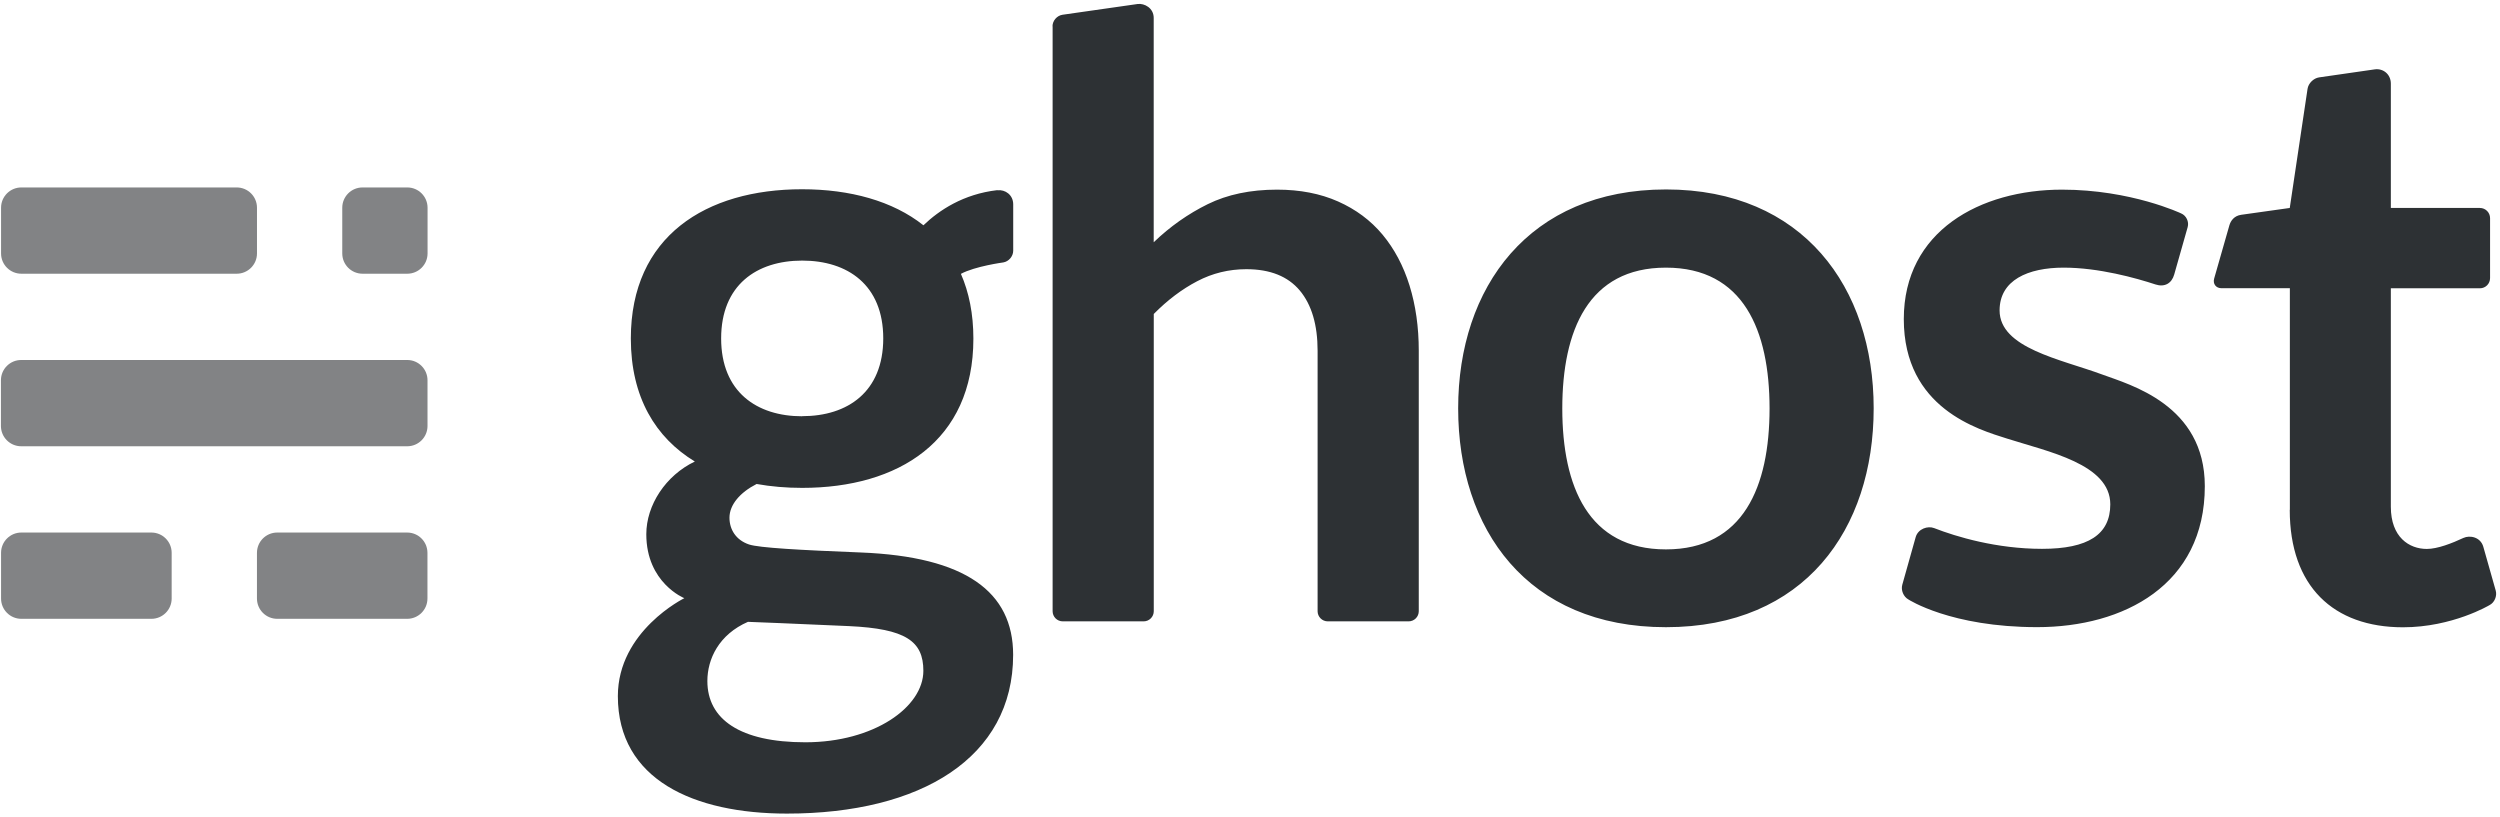
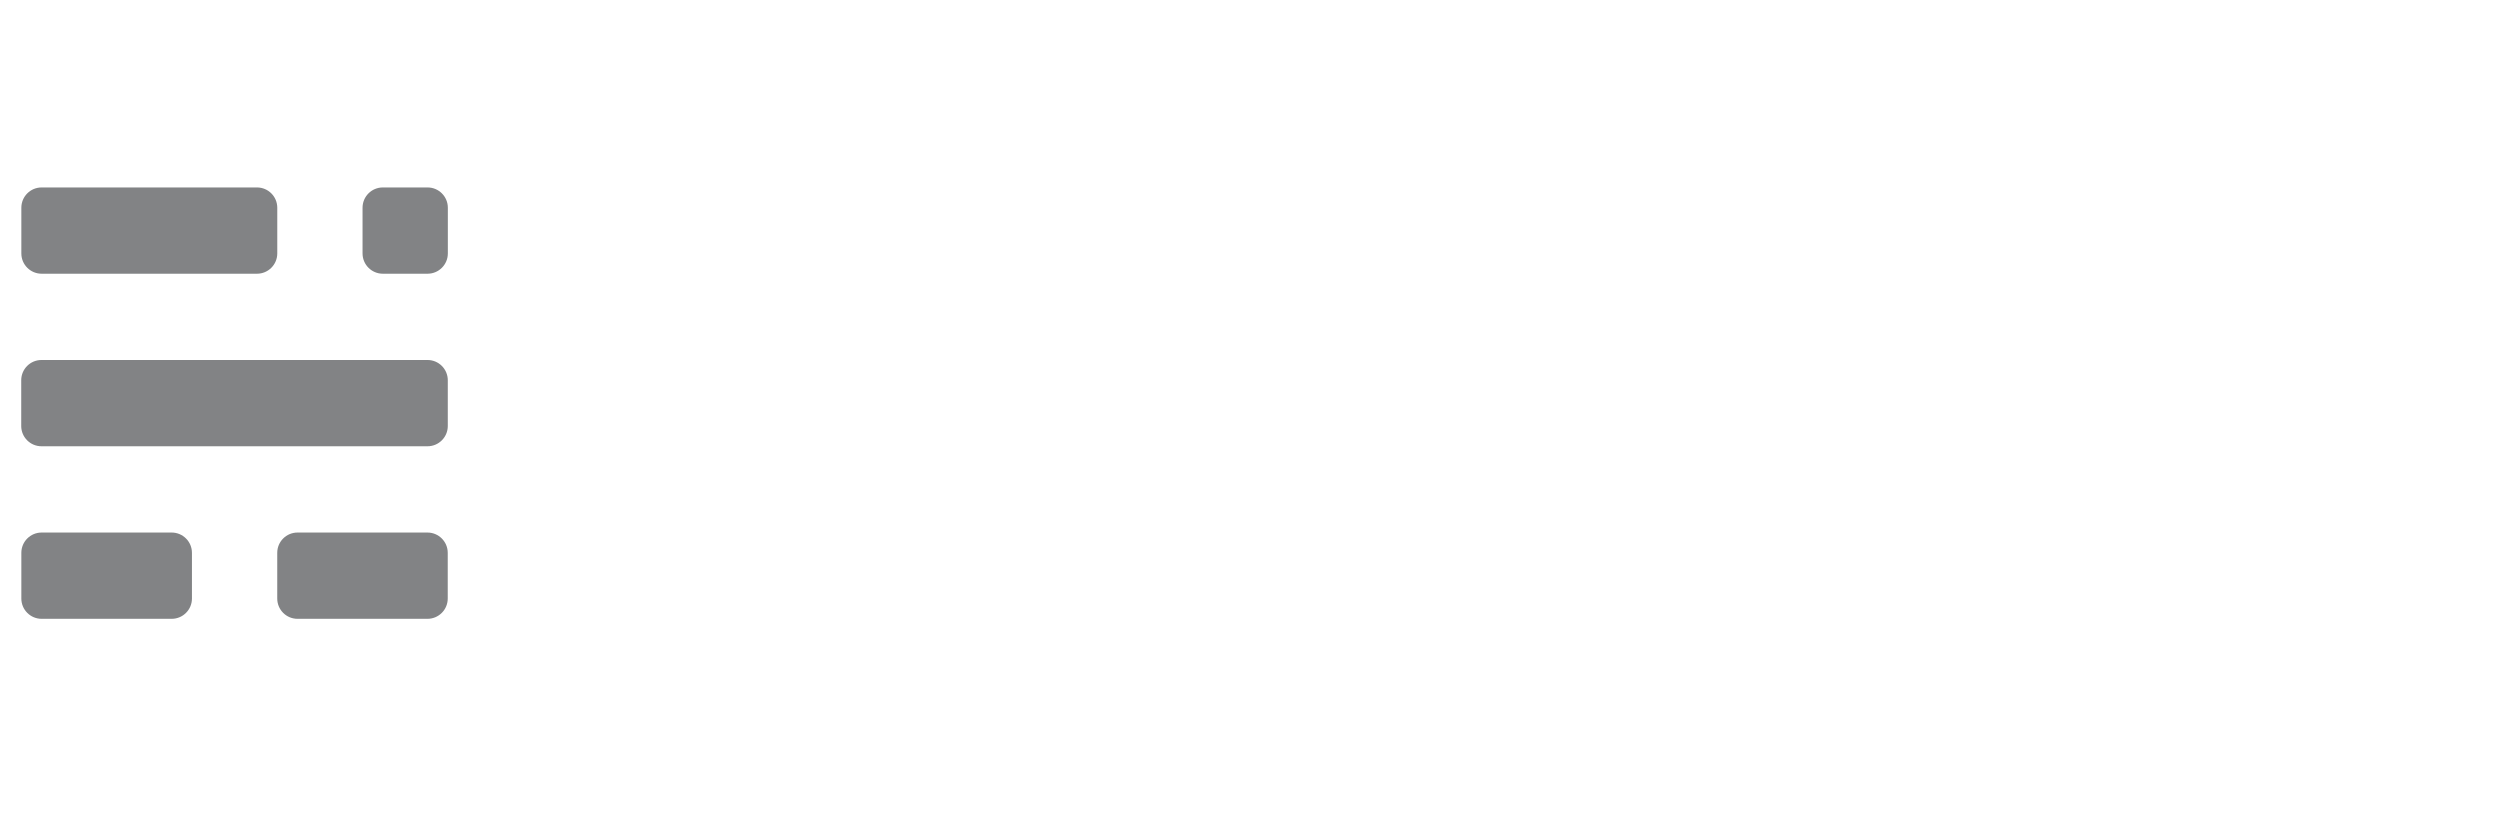
- <svg xmlns="http://www.w3.org/2000/svg" class="ghost-svg" viewBox="0 0 493 161">
-   <g fill="none" fill-rule="evenodd">
-     <path d="M328.52 37.36c-27.017 0-40.97 19.323-40.97 43.16 0 23.837 13.61 43.162 40.97 43.162s40.968-19.325 40.968-43.163c0-23.84-13.954-43.16-40.97-43.16zm20.438 43.237c-.02 15.328-5.126 27.743-20.44 27.743-15.312 0-20.42-12.414-20.435-27.743v-.078c.016-15.33 5.124-27.74 20.437-27.74 15.312 0 20.42 12.41 20.438 27.74v.07zM207.553 5.19c0-1.103.885-2.124 1.984-2.282 0 0 13.577-1.95 14.784-2.115 1.37-.187 3.19.798 3.19 2.744v44.236c3.23-3.105 6.79-5.608 10.66-7.515 3.88-1.906 8.43-2.86 13.66-2.86 4.53 0 8.53.776 12.03 2.33 3.5 1.55 6.43 3.73 8.77 6.533 2.34 2.81 4.12 6.16 5.33 10.05 1.21 3.9 1.82 8.19 1.82 12.87v51.35c0 1.1-.89 2-2 2h-15.95c-1.1 0-2-.9-2-1.99V69.18c0-5.118-1.17-9.08-3.51-11.888-2.35-2.804-5.86-4.207-10.544-4.207-3.45 0-6.677.79-9.69 2.37-3.02 1.58-5.87 3.73-8.564 6.46v58.617c0 1.102-.894 2-2.002 2h-15.94c-1.11 0-2.005-.895-2.005-2V5.188zm244.007 95.327v-43.68h-13.482c-1.1 0-1.742-.87-1.443-1.916l3-10.49c.262-.9.942-1.87 2.308-2.07l9.597-1.35 3.508-23.49c.163-1.09 1.18-2.1 2.274-2.26 0 0 9.192-1.31 10.963-1.58 1.673-.25 3.19.97 3.19 2.81v24.52h17.565c1.106 0 2.002.9 2.002 2.01v11.82c0 1.11-.89 2.01-2.002 2.01h-17.566v43.08c0 6.02 3.623 8.32 7.095 8.32 2.12 0 5.02-1.14 7.19-2.16 1.34-.62 3.41-.16 3.95 1.73l2.45 8.65c.3 1.07-.25 2.37-1.23 2.86 0 0-7.29 4.37-17.06 4.37-13.73 0-22.33-8.08-22.33-23.16zm-44.584-47.74c-7.084 0-12.657 2.476-12.657 8.433 0 7.44 12.01 9.606 20.23 12.64 5.49 2.027 20.24 5.98 20.24 22.016 0 19.48-16 27.807-33.06 27.807-17.06 0-25.4-5.465-25.4-5.465-.96-.527-1.5-1.822-1.2-2.89 0 0 2.1-7.52 2.64-9.386.48-1.68 2.41-2.27 3.64-1.792 4.39 1.712 12.32 4.092 21.28 4.092 9.07 0 13.46-2.803 13.46-8.777 0-7.95-12.26-10.38-20.36-12.967-5.59-1.78-20.36-5.93-20.36-23.566 0-17.373 15.08-25.524 31.2-25.524 13.64 0 23.5 4.69 23.5 4.69 1.01.427 1.58 1.635 1.28 2.698l-2.658 9.357c-.488 1.74-1.898 2.537-3.666 1.957-3.89-1.277-11.2-3.322-18.15-3.322zm-210.313-15.28c-6.695.775-11.472 3.962-14.562 6.93-6.06-4.81-14.49-7.106-23.94-7.106-18.95 0-33.76 9.26-33.76 29.43 0 11.58 4.88 19.56 12.62 24.26-5.75 2.75-9.57 8.59-9.57 14.34 0 9.61 7.5 12.61 7.5 12.61s-13.11 6.44-13.11 19.32c0 16.49 15.01 23.16 33.34 23.16 26.43 0 44.61-11.04 44.61-31.31 0-12.47-9.44-19.36-30.01-20.18-12.2-.48-20.11-.93-22.07-1.58-2.59-.87-3.86-2.96-3.86-5.28 0-2.55 2.08-4.98 5.35-6.65 2.86.516 5.87.768 8.99.768 18.97 0 33.76-9.223 33.76-29.425 0-4.897-.87-9.15-2.46-12.78 2.79-1.506 8.34-2.25 8.34-2.25 1.09-.17 1.975-1.21 1.974-2.31V40.3c0-1.88-1.59-2.955-3.1-2.78zm-49.13 85.132s9.954.38 19.9.84c11.172.52 14.654 2.96 14.654 8.81 0 7.15-9.71 14.1-23.28 14.1-12.88 0-19.314-4.54-19.314-12.08 0-4.33 2.26-9.18 8.04-11.69zm10.66-40.54c-8.978 0-15.983-4.83-15.983-15.35 0-10.53 7.01-15.35 15.983-15.35 8.974 0 15.984 4.81 15.984 15.34 0 10.53-7.002 15.34-15.984 15.34z" fill="#2D3134" />
-     <g opacity=".6" transform="translate(0 36)" fill="#2E3134">
-       <rect x=".209" y="69.017" width="33.643" height="17.014" rx="4" />
-       <rect x="50.672" y="69.017" width="33.622" height="17.014" rx="4" />
-       <rect x=".184" y="34.99" width="84.121" height="17.014" rx="4" />
-       <rect x=".209" y=".964" width="50.469" height="17.013" rx="4" />
-       <rect x="67.494" y=".964" width="16.821" height="17.013" rx="4" />
-     </g>
+ <svg xmlns="http://www.w3.org/2000/svg" class="ghost-svg" viewBox="0 0 493 161" version="1.1" id="svg4111">
+   <defs id="defs4115" />
+   <g style="opacity:0.6;fill:#2e3134;fill-rule:evenodd" id="g4107" transform="translate(4,36)">
+     <rect id="rect4097" rx="4" height="17.014" width="33.643" y="69.017" x="0.209" />
+     <rect id="rect4099" rx="4" height="17.014" width="33.622" y="69.017" x="50.672" />
+     <rect id="rect4101" rx="4" height="17.014" width="84.121" y="34.99" x="0.184" />
+     <rect id="rect4103" rx="4" height="17.013" width="50.469" y="0.964" x="0.209" />
+     <rect id="rect4105" rx="4" height="17.013" width="16.821" y="0.964" x="67.494" />
  </g>
+   <flowRoot xml:space="preserve" id="flowRoot4134" style="font-style:normal;font-variant:normal;font-weight:normal;font-stretch:normal;font-size:40px;line-height:125%;font-family:'Comic Strip';-inkscape-font-specification:'Comic Strip';letter-spacing:0px;word-spacing:0px;fill:#2f3034;fill-opacity:0.6;stroke:none;stroke-width:1px;stroke-linecap:butt;stroke-linejoin:miter;stroke-opacity:1;" transform="translate(0,16.82594)">
+     <flowRegion id="flowRegion4136" style="fill:#2f3034;fill-opacity:0.6;">
+       <rect id="rect4138" width="388.259" height="159.426" x="100.535" y="0.733" style="fill:#2f3034;fill-opacity:0.6;" />
+     </flowRegion>
+     <flowPara id="flowPara4140" style="font-style:normal;font-variant:normal;font-weight:normal;font-stretch:normal;font-size:53.333px;font-family:Propaganda;-inkscape-font-specification:Propaganda;text-align:start;text-anchor:start;fill:#2f3034;fill-opacity:0.6">Espacio</flowPara>
+     <flowPara id="flowPara4142" style="font-style:normal;font-variant:normal;font-weight:normal;font-stretch:normal;font-size:53.333px;font-family:Propaganda;-inkscape-font-specification:Propaganda;text-align:start;text-anchor:start;fill:#2f3034;fill-opacity:0.6">Centenera</flowPara>
+   </flowRoot>
+   <flowRoot xml:space="preserve" id="flowRoot4523" style="fill:black;stroke:none;stroke-opacity:1;stroke-width:1px;stroke-linejoin:miter;stroke-linecap:butt;fill-opacity:1;font-family:'Comic Strip';font-style:normal;font-weight:normal;font-size:40px;line-height:125%;letter-spacing:0px;word-spacing:0px;-inkscape-font-specification:'Comic Strip';font-stretch:normal;font-variant:normal">
+     <flowRegion id="flowRegion4525">
+       <rect id="rect4527" width="265.85" height="87.074" x="162.791" y="33.544" />
+     </flowRegion>
+     <flowPara id="flowPara4529" />
+   </flowRoot>
</svg>
